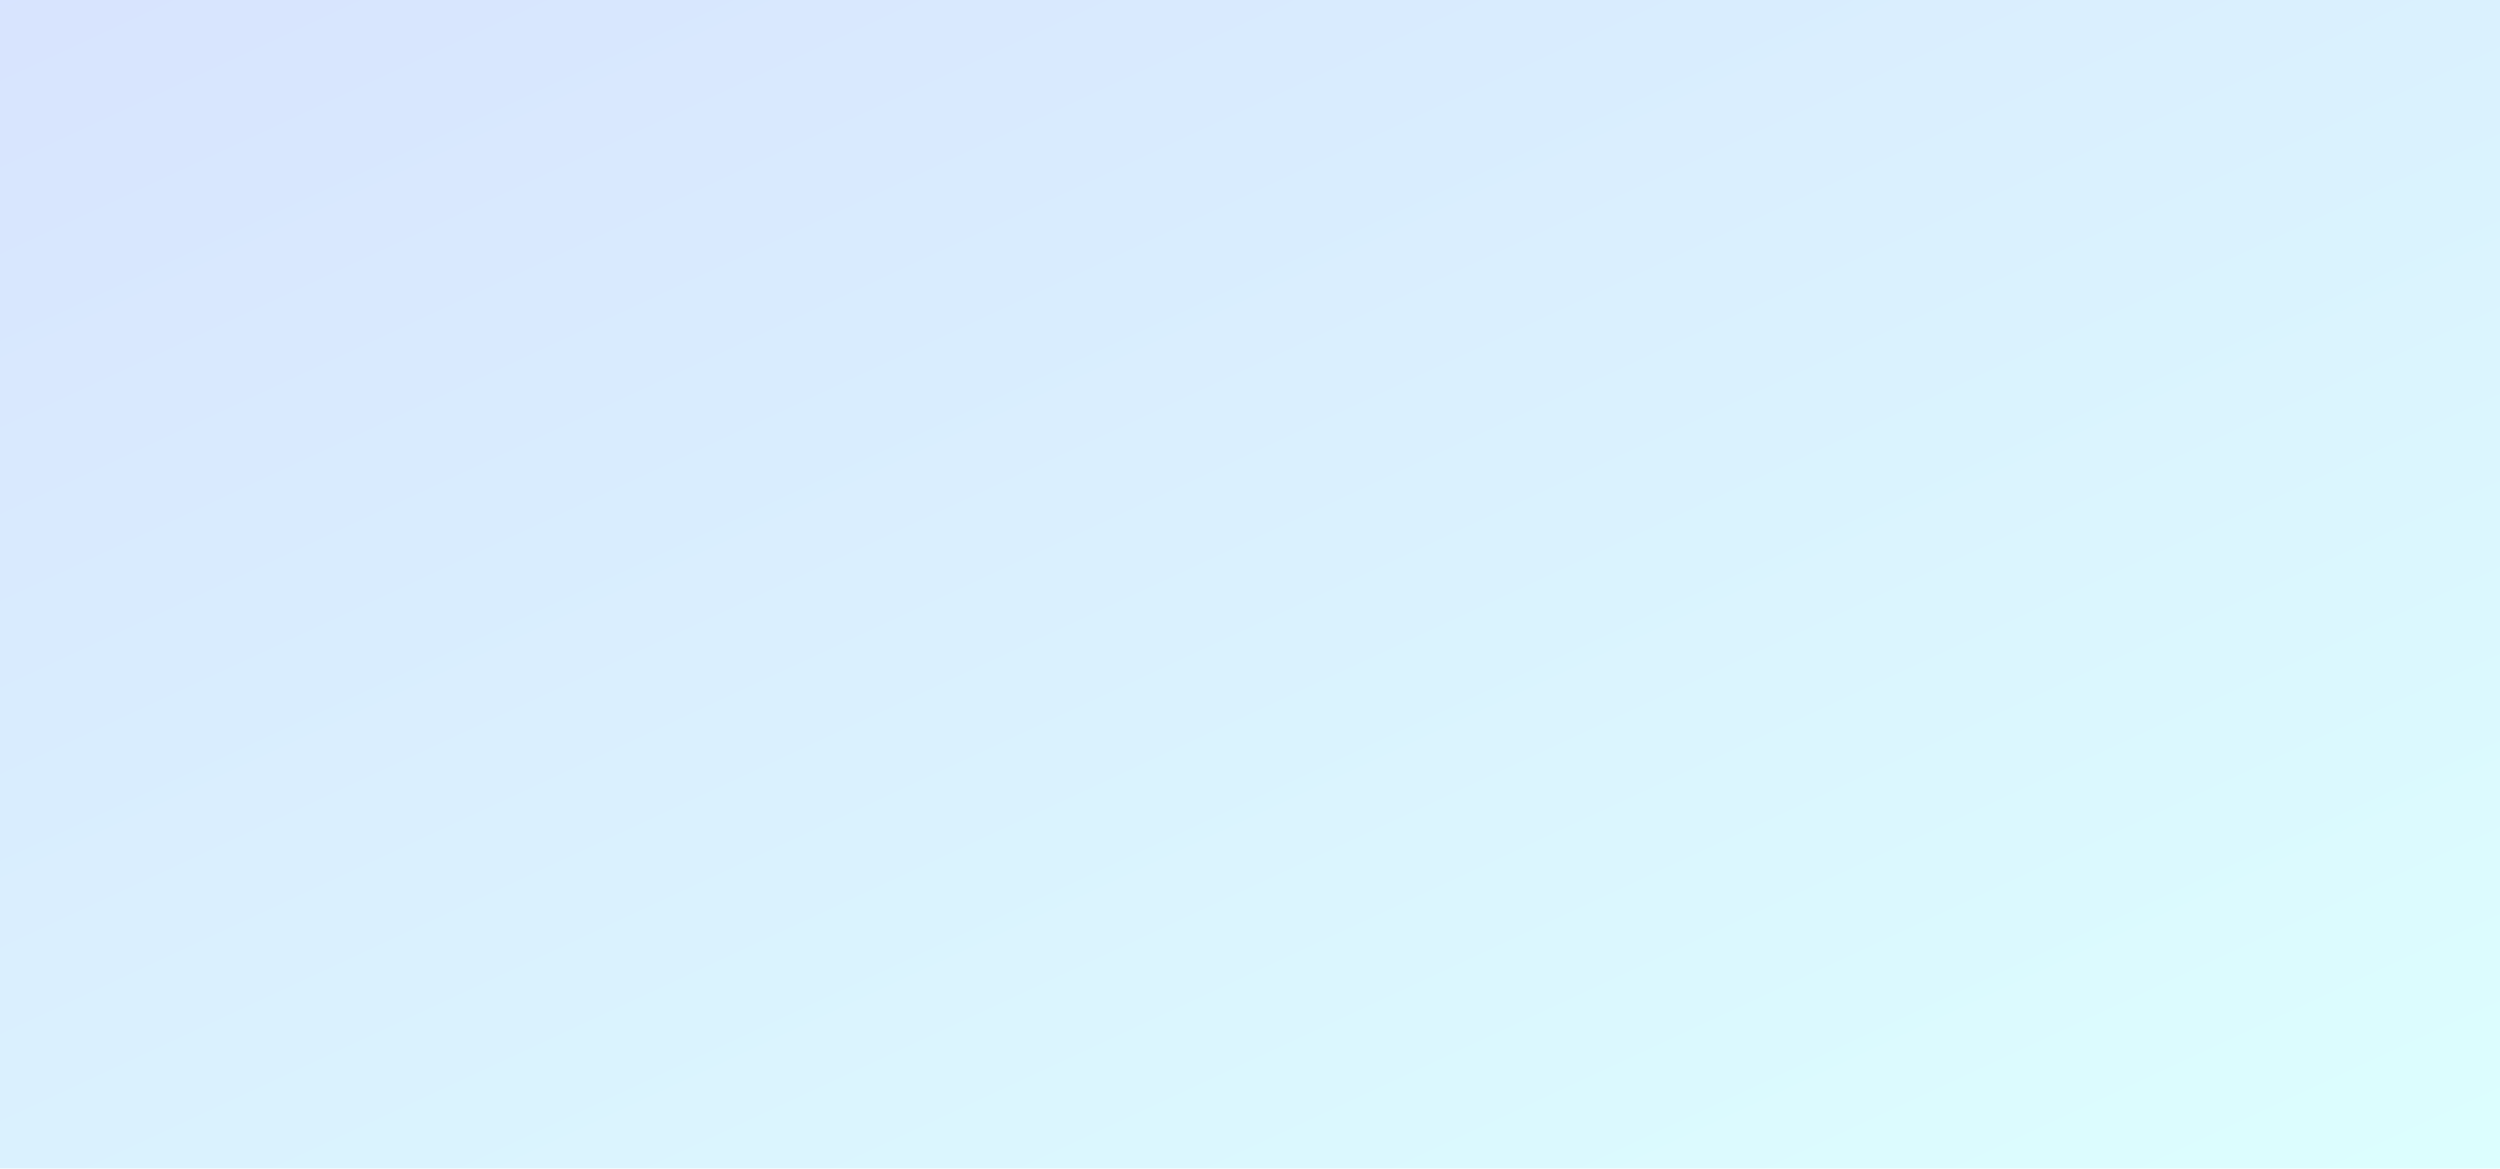
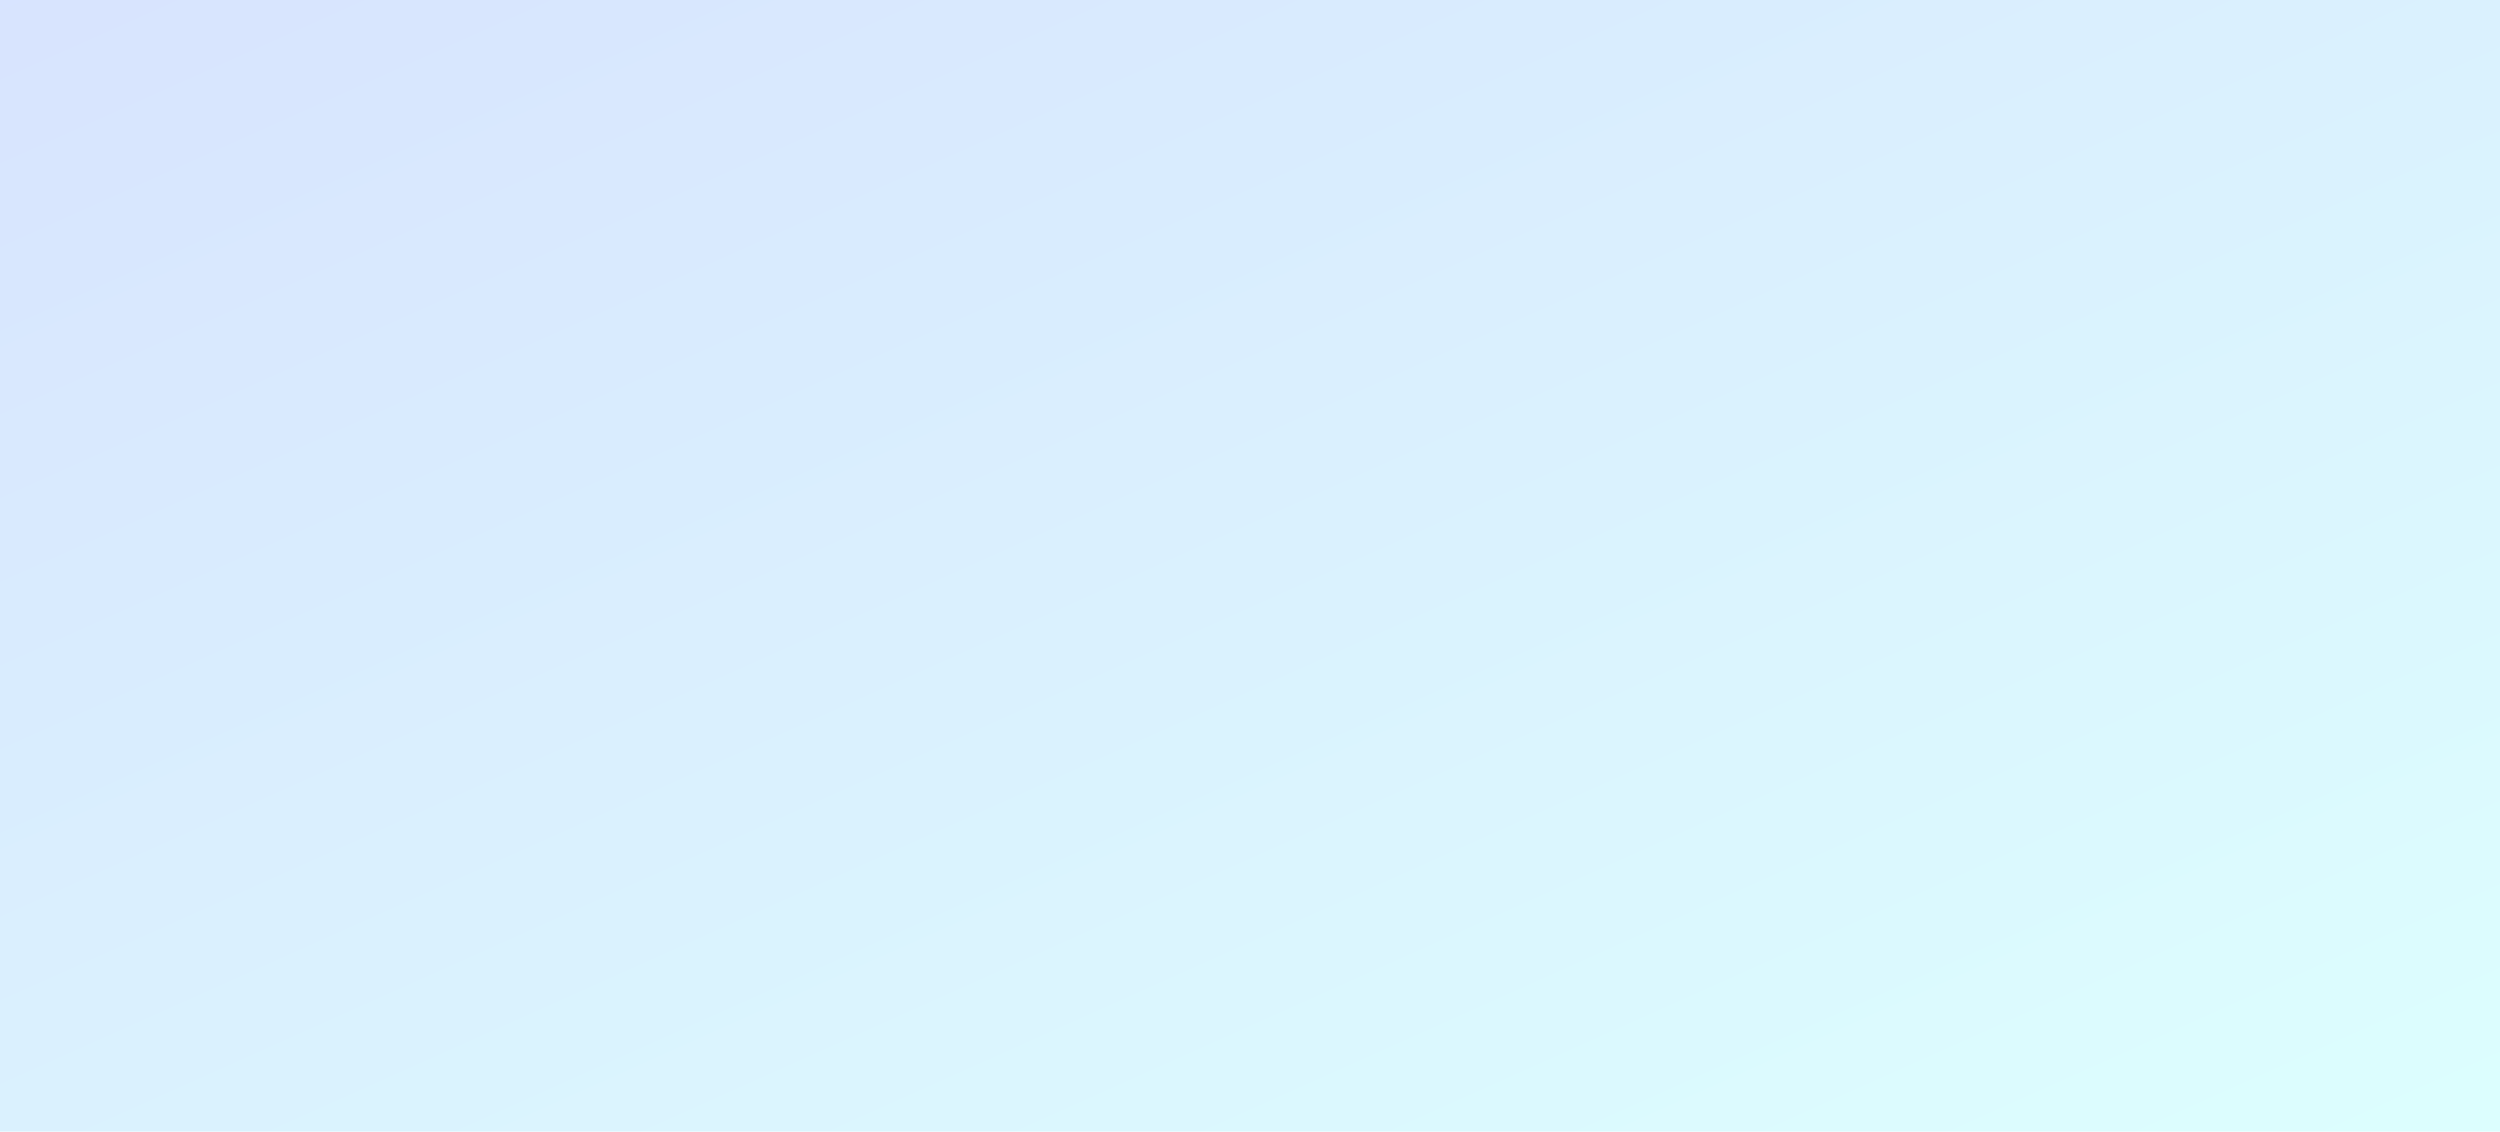
- <svg xmlns="http://www.w3.org/2000/svg" width="920px" height="430px" viewBox="0 0 920 430" version="1.1">
+ <svg xmlns="http://www.w3.org/2000/svg" width="950px" height="430px" viewBox="0 0 950 430" version="1.1">
  <defs>
    <linearGradient x1="100%" y1="100%" x2="0%" y2="0%" id="linearGradient-1">
      <stop stop-color="#8DFFFE" offset="0%" />
      <stop stop-color="#7EA5FF" offset="100%" />
    </linearGradient>
  </defs>
  <g id="Welcome" stroke="none" stroke-width="1" fill="none" fill-rule="evenodd">
-     <g id="Artboard-6" transform="translate(-261, -889)" fill="url(#linearGradient-1)" fill-opacity="0.3">
-       <rect id="Rectangle-79" x="261" y="889" width="920" height="430" />
+     <g id="Artboard-6" transform="translate(-274, -2952)" fill="url(#linearGradient-1)" fill-opacity="0.3">
+       <rect id="Rectangle-79" x="274" y="2952" width="950" height="430" />
    </g>
  </g>
</svg>
